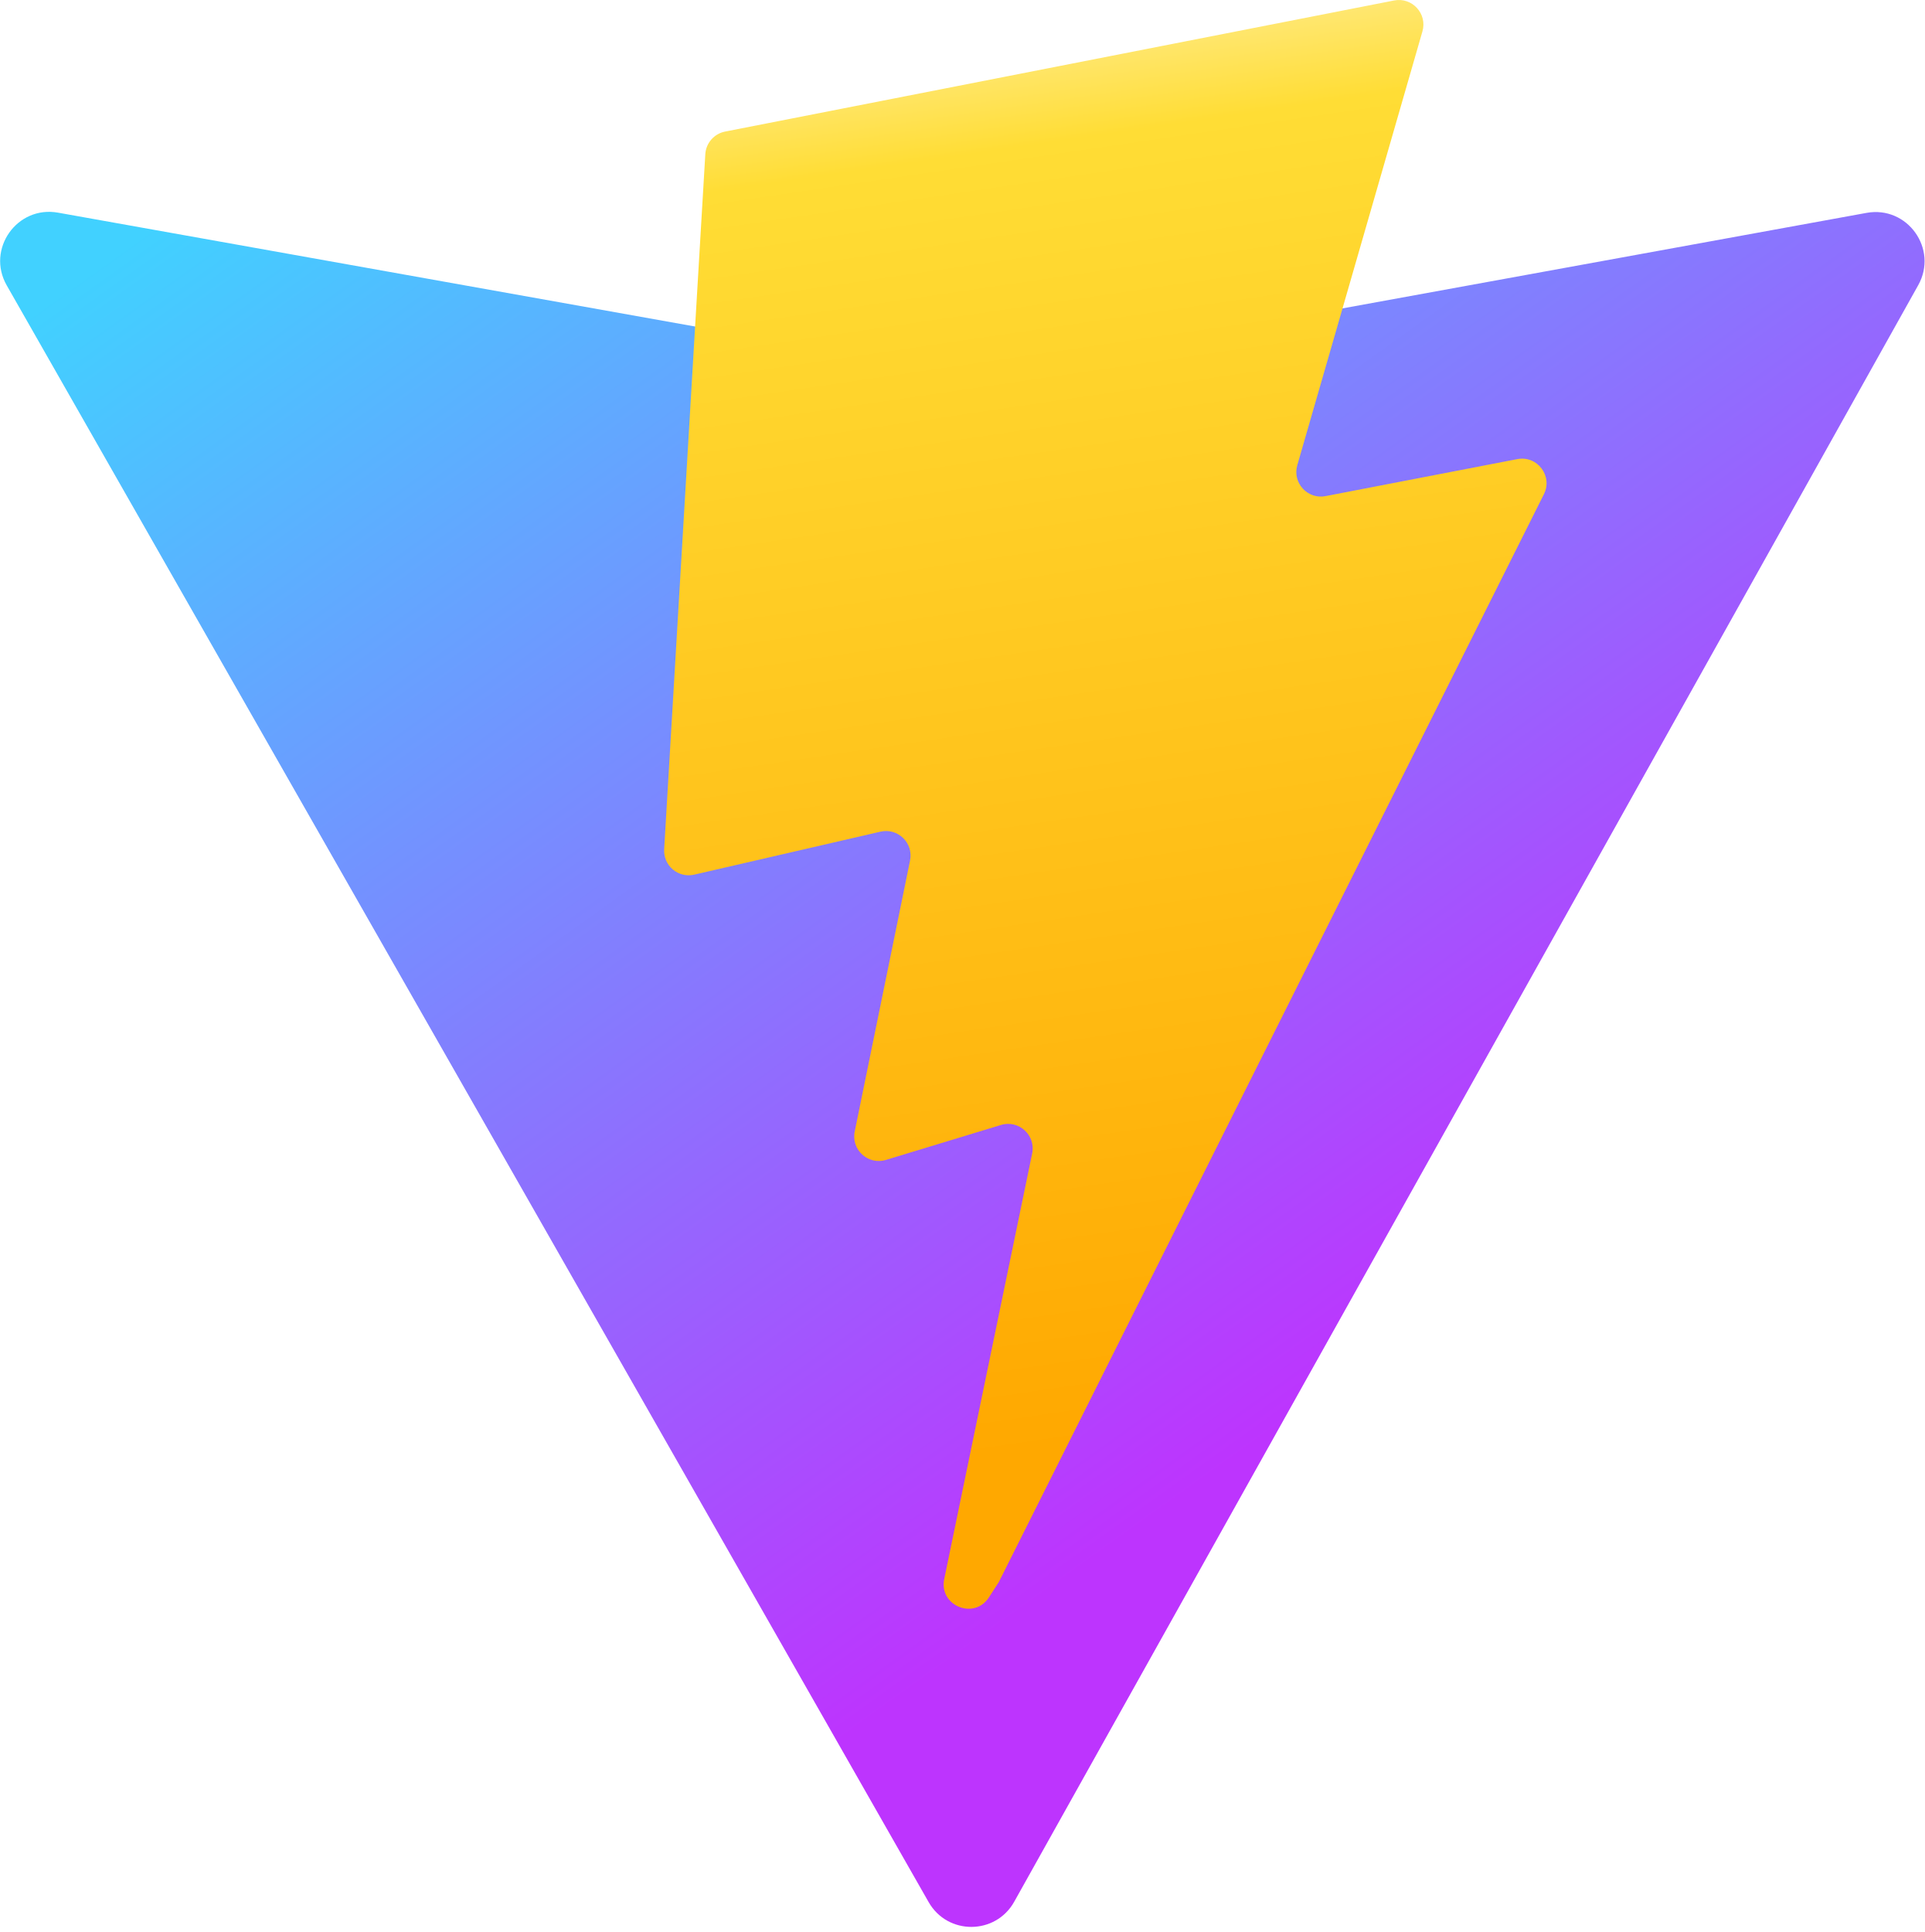
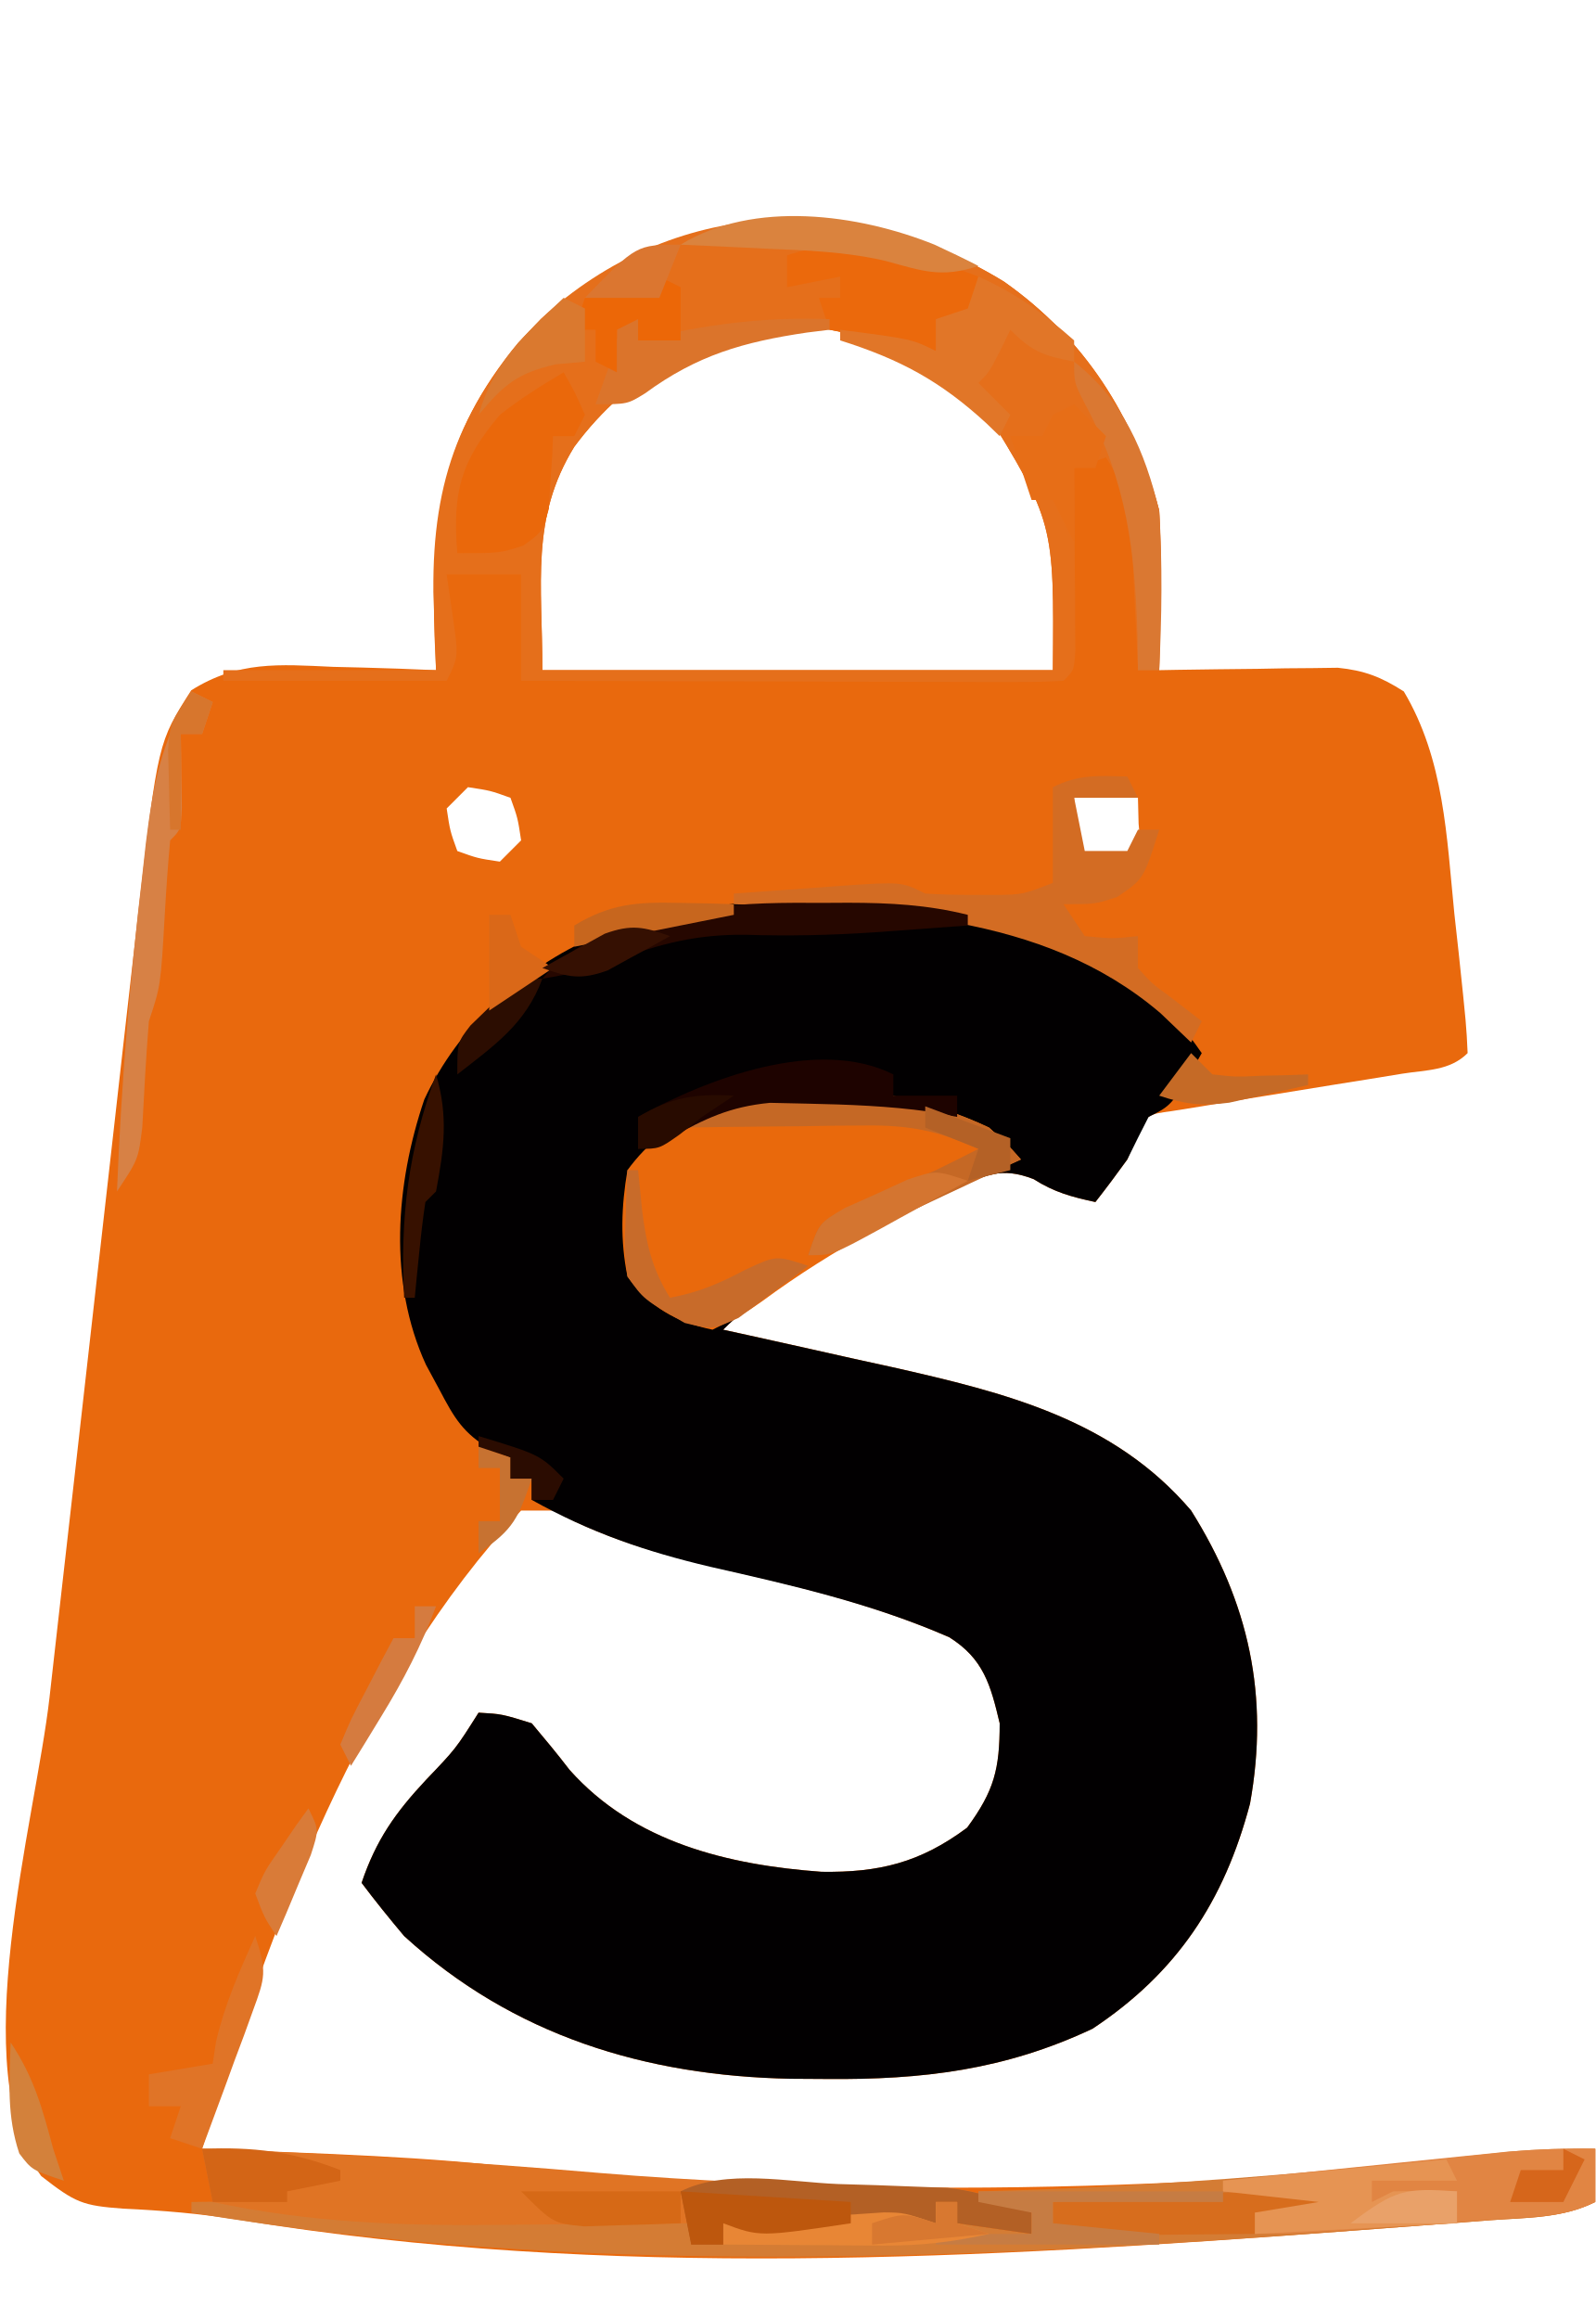
- <svg xmlns="http://www.w3.org/2000/svg" aria-hidden="true" role="img" class="iconify iconify--logos" width="31.88" height="32" preserveAspectRatio="xMidYMid meet" viewBox="0 0 256 257">
-   <defs>
-     <linearGradient id="IconifyId1813088fe1fbc01fb466" x1="-.828%" x2="57.636%" y1="7.652%" y2="78.411%">
-       <stop offset="0%" stop-color="#41D1FF" />
-       <stop offset="100%" stop-color="#BD34FE" />
-     </linearGradient>
-     <linearGradient id="IconifyId1813088fe1fbc01fb467" x1="43.376%" x2="50.316%" y1="2.242%" y2="89.03%">
-       <stop offset="0%" stop-color="#FFEA83" />
-       <stop offset="8.333%" stop-color="#FFDD35" />
-       <stop offset="100%" stop-color="#FFA800" />
-     </linearGradient>
-   </defs>
-   <path fill="url(#IconifyId1813088fe1fbc01fb466)" d="M255.153 37.938L134.897 252.976c-2.483 4.44-8.862 4.466-11.382.048L.875 37.958c-2.746-4.814 1.371-10.646 6.827-9.67l120.385 21.517a6.537 6.537 0 0 0 2.322-.004l117.867-21.483c5.438-.991 9.574 4.796 6.877 9.62Z" />
-   <path fill="url(#IconifyId1813088fe1fbc01fb467)" d="M185.432.063L96.44 17.501a3.268 3.268 0 0 0-2.634 3.014l-5.474 92.456a3.268 3.268 0 0 0 3.997 3.378l24.777-5.718c2.318-.535 4.413 1.507 3.936 3.838l-7.361 36.047c-.495 2.426 1.782 4.5 4.151 3.78l15.304-4.649c2.372-.72 4.652 1.36 4.15 3.788l-11.698 56.621c-.732 3.542 3.979 5.473 5.943 2.437l1.313-2.028l72.516-144.72c1.215-2.423-.88-5.186-3.54-4.672l-25.505 4.922c-2.396.462-4.435-1.77-3.759-4.114l16.646-57.705c.677-2.35-1.37-4.583-3.769-4.113Z" />
+ <svg xmlns="http://www.w3.org/2000/svg" version="1.1" width="150" height="218">
+   <path d="M0 0 C7.559 5.32 12.224 12.614 14.598 21.527 C14.732 24.195 14.79 26.744 14.723 29.402 C14.714 30.091 14.705 30.779 14.695 31.488 C14.672 33.168 14.636 34.848 14.598 36.527 C15.152 36.517 15.707 36.506 16.278 36.496 C18.801 36.454 21.324 36.428 23.848 36.402 C24.72 36.386 25.593 36.369 26.492 36.352 C27.337 36.345 28.181 36.339 29.051 36.332 C29.826 36.322 30.601 36.311 31.399 36.3 C33.918 36.56 35.467 37.168 37.598 38.527 C41.4 44.919 41.62 52.13 42.348 59.402 C42.486 60.65 42.624 61.898 42.766 63.184 C43.478 69.923 43.478 69.923 43.598 72.527 C41.922 74.203 39.719 74.096 37.426 74.465 C36.369 74.638 35.312 74.81 34.223 74.988 C33.109 75.166 31.995 75.344 30.848 75.527 C28.665 75.881 26.483 76.235 24.301 76.59 C22.841 76.824 22.841 76.824 21.353 77.062 C20.443 77.216 19.534 77.369 18.598 77.527 C17.678 77.674 16.759 77.821 15.812 77.973 C13.453 78.291 13.453 78.291 12.473 80.34 C12.184 81.062 11.895 81.784 11.598 82.527 C10.622 83.878 9.627 85.217 8.598 86.527 C6.38 86.052 4.718 85.604 2.793 84.375 C-0.338 83.166 -1.732 84.026 -4.777 85.34 C-11.941 88.528 -20.78 92.905 -26.402 98.527 C-25.667 98.688 -24.932 98.849 -24.174 99.015 C-20.79 99.76 -17.409 100.519 -14.027 101.277 C-12.871 101.53 -11.715 101.783 -10.523 102.043 C0.102 104.444 10.28 106.941 17.598 115.527 C23.038 124.189 24.963 132.961 23.137 143.082 C20.704 152.269 16.266 158.98 8.332 164.238 C0.096 168.121 -7.675 169.051 -16.715 168.965 C-17.817 168.958 -18.919 168.951 -20.055 168.944 C-33.674 168.675 -46.147 164.904 -56.402 155.527 C-57.776 153.894 -59.122 152.235 -60.402 150.527 C-59.04 146.496 -57.237 143.937 -54.34 140.84 C-51.539 137.913 -51.539 137.913 -49.402 134.527 C-47.215 134.652 -47.215 134.652 -44.402 135.527 C-43.193 136.965 -41.989 138.41 -40.848 139.902 C-34.765 146.742 -25.915 148.845 -17.152 149.488 C-11.751 149.565 -7.894 148.638 -3.465 145.34 C-0.912 141.859 -0.402 139.837 -0.402 135.527 C-1.25 131.953 -1.914 129.456 -5.15 127.437 C-11.477 124.681 -17.874 123.006 -24.59 121.465 C-30.934 120.002 -36.63 118.63 -42.402 115.527 C-43.392 115.527 -44.382 115.527 -45.402 115.527 C-60.559 131.734 -68.976 154.726 -75.402 175.527 C-73.455 175.601 -73.455 175.601 -71.469 175.676 C-69.634 175.75 -67.799 175.826 -65.965 175.902 C-64.458 175.965 -64.458 175.965 -62.921 176.029 C-57.965 176.254 -53.034 176.53 -48.098 177.039 C-15.263 180.393 18.366 179.686 51.119 175.803 C53.598 175.527 53.598 175.527 55.598 175.527 C55.598 177.177 55.598 178.827 55.598 180.527 C52.483 182.085 49.108 181.991 45.68 182.246 C44.879 182.309 44.079 182.371 43.254 182.436 C40.64 182.638 38.025 182.833 35.41 183.027 C34.519 183.094 33.628 183.161 32.71 183.23 C-2.065 185.834 -37.349 187.879 -71.906 182.207 C-75.554 181.621 -79.146 181.321 -82.84 181.152 C-86.661 180.87 -87.31 180.599 -90.527 178.09 C-97.81 168.136 -91.082 144.815 -89.75 133.129 C-89.487 130.799 -89.224 128.469 -88.962 126.14 C-88.414 121.287 -87.863 116.434 -87.31 111.582 C-86.604 105.382 -85.905 99.182 -85.209 92.982 C-84.669 88.182 -84.125 83.383 -83.579 78.584 C-83.32 76.299 -83.062 74.013 -82.806 71.726 C-82.446 68.53 -82.081 65.335 -81.715 62.139 C-81.56 60.744 -81.56 60.744 -81.402 59.321 C-79.548 43.323 -79.548 43.323 -76.422 38.422 C-72 35.647 -68.194 35.98 -63.09 36.215 C-62.158 36.237 -61.227 36.26 -60.268 36.283 C-57.978 36.342 -55.691 36.424 -53.402 36.527 C-53.449 35.488 -53.495 34.449 -53.543 33.379 C-53.892 22.354 -52.951 14.479 -45.652 5.715 C-33.209 -7.352 -15.379 -9.428 0 0 Z M-40.402 15.527 C-44.541 22.239 -43.402 28.432 -43.402 36.527 C-27.562 36.527 -11.722 36.527 4.598 36.527 C4.72 22.623 4.72 22.623 -2.012 11.684 C-7.082 6.939 -12.442 4.862 -19.277 4.09 C-27.921 4.497 -35.296 8.634 -40.402 15.527 Z M-50.402 47.527 C-51.062 48.187 -51.722 48.847 -52.402 49.527 C-52.084 51.636 -52.084 51.636 -51.402 53.527 C-49.511 54.209 -49.511 54.209 -47.402 54.527 C-46.742 53.867 -46.082 53.207 -45.402 52.527 C-45.721 50.419 -45.721 50.419 -46.402 48.527 C-48.294 47.846 -48.294 47.846 -50.402 47.527 Z M6.598 48.527 C6.598 50.177 6.598 51.827 6.598 53.527 C8.254 53.91 9.922 54.241 11.598 54.527 C12.894 53.461 12.894 53.461 12.66 50.965 C12.64 50.16 12.619 49.356 12.598 48.527 C9.549 47.516 9.549 47.516 6.598 48.527 Z " fill="#E9690D" transform="translate(94.40234,26.47266)" />
+   <path d="M0 0 C1.879 1.693 3.289 3.493 4.734 5.562 C1.984 10.438 1.984 10.438 -0.266 11.562 C-0.95 12.887 -1.614 14.222 -2.266 15.562 C-3.241 16.914 -4.236 18.252 -5.266 19.562 C-7.483 19.087 -9.145 18.64 -11.07 17.41 C-14.201 16.201 -15.595 17.061 -18.641 18.375 C-25.804 21.564 -34.643 25.94 -40.266 31.562 C-39.163 31.804 -39.163 31.804 -38.038 32.05 C-34.653 32.795 -31.272 33.554 -27.891 34.312 C-26.156 34.691 -26.156 34.691 -24.387 35.078 C-13.761 37.479 -3.584 39.976 3.734 48.562 C9.175 57.224 11.1 65.996 9.273 76.117 C6.841 85.304 2.403 92.015 -5.531 97.273 C-13.767 101.156 -21.538 102.086 -30.578 102 C-31.68 101.993 -32.782 101.986 -33.918 101.979 C-47.537 101.711 -60.01 97.939 -70.266 88.562 C-71.639 86.929 -72.985 85.27 -74.266 83.562 C-72.903 79.532 -71.1 76.972 -68.203 73.875 C-65.403 70.948 -65.403 70.948 -63.266 67.562 C-61.078 67.688 -61.078 67.688 -58.266 68.562 C-57.056 70.001 -55.852 71.445 -54.711 72.938 C-48.628 79.777 -39.779 81.881 -31.016 82.523 C-25.614 82.6 -21.757 81.673 -17.328 78.375 C-14.776 74.894 -14.266 72.872 -14.266 68.562 C-15.114 64.985 -15.779 62.49 -19.018 60.469 C-26.292 57.3 -33.754 55.597 -41.471 53.852 C-47.595 52.407 -52.762 50.628 -58.266 47.562 C-58.266 46.903 -58.266 46.242 -58.266 45.562 C-58.926 45.562 -59.586 45.562 -60.266 45.562 C-60.266 44.903 -60.266 44.242 -60.266 43.562 C-60.87 43.323 -61.475 43.083 -62.098 42.836 C-64.74 41.284 -65.535 39.881 -66.953 37.188 C-67.369 36.417 -67.786 35.646 -68.215 34.852 C-71.781 27.083 -71.067 17.863 -68.367 9.914 C-65.119 2.979 -59.225 -2.36 -52.266 -5.438 C-35.545 -11.221 -14.708 -10.489 0 0 Z " fill="#020001" transform="translate(108.2656,93.4375)" />
+   <path d="M0 0 C7.559 5.32 12.224 12.614 14.598 21.527 C14.732 24.195 14.79 26.744 14.723 29.402 C14.714 30.091 14.705 30.779 14.695 31.488 C14.672 33.168 14.636 34.848 14.598 36.527 C13.938 36.527 13.278 36.527 12.598 36.527 C12.549 35.419 12.5 34.31 12.449 33.168 C12.374 31.704 12.299 30.241 12.223 28.777 C12.192 28.048 12.161 27.318 12.129 26.566 C11.923 22.788 11.683 19.748 9.598 16.527 C8.113 17.022 8.113 17.022 6.598 17.527 C6.603 18.098 6.608 18.668 6.614 19.256 C6.634 21.825 6.647 24.395 6.66 26.965 C6.669 27.863 6.677 28.761 6.686 29.686 C6.689 30.54 6.692 31.394 6.695 32.273 C6.701 33.064 6.706 33.855 6.711 34.67 C6.598 36.527 6.598 36.527 5.598 37.527 C4.002 37.621 2.401 37.645 0.802 37.641 C-0.218 37.641 -1.239 37.641 -2.291 37.641 C-3.402 37.635 -4.512 37.63 -5.656 37.625 C-6.787 37.624 -7.917 37.622 -9.082 37.621 C-12.71 37.615 -16.337 37.603 -19.965 37.59 C-22.417 37.585 -24.87 37.58 -27.322 37.576 C-33.349 37.565 -39.376 37.548 -45.402 37.527 C-45.402 34.227 -45.402 30.927 -45.402 27.527 C-47.712 27.527 -50.022 27.527 -52.402 27.527 C-52.217 28.806 -52.031 30.085 -51.84 31.402 C-51.277 35.277 -51.277 35.277 -52.402 37.527 C-59.332 37.527 -66.262 37.527 -73.402 37.527 C-73.402 37.197 -73.402 36.867 -73.402 36.527 C-66.802 36.527 -60.202 36.527 -53.402 36.527 C-53.485 34.094 -53.567 31.66 -53.652 29.152 C-53.752 18.459 -51.01 11.341 -43.547 3.504 C-31.172 -7.902 -14.137 -8.666 0 0 Z M-40.402 15.527 C-44.541 22.239 -43.402 28.432 -43.402 36.527 C-27.562 36.527 -11.722 36.527 4.598 36.527 C4.72 22.623 4.72 22.623 -2.012 11.684 C-7.082 6.939 -12.442 4.862 -19.277 4.09 C-27.921 4.497 -35.296 8.634 -40.402 15.527 Z " fill="#E56F1B" transform="translate(94.40234,26.47266)" />
+   <path d="M0 0 C1.77 1.605 1.77 1.605 3 3 C2.08 3.401 1.159 3.802 0.211 4.215 C-7.473 7.643 -14.553 11.32 -21.342 16.33 C-22.977 17.473 -22.977 17.473 -26 19 C-29.46 18.277 -31.914 16.875 -34 14 C-34.69 10.608 -34.582 7.406 -34 4 C-26.562 -6.201 -10.45 -4.989 0 0 Z " fill="#E9690C" transform="translate(93,106)" />
+   <path d="M0 0 C0 1.65 0 3.3 0 5 C-3.115 6.557 -6.49 6.464 -9.918 6.719 C-10.718 6.781 -11.519 6.844 -12.343 6.908 C-14.958 7.111 -17.573 7.306 -20.188 7.5 C-21.078 7.567 -21.969 7.634 -22.887 7.703 C-59.324 10.431 -95.831 12.06 -132 6 C-132 5.67 -132 5.34 -132 5 C-130.417 4.973 -128.833 4.954 -127.25 4.938 C-125.927 4.92 -125.927 4.92 -124.578 4.902 C-122 5 -122 5 -120.235 5.502 C-117.332 6.149 -114.633 6.093 -111.66 6.062 C-110.432 6.055 -109.204 6.047 -107.939 6.039 C-105.359 6.013 -102.778 5.987 -100.197 5.961 C-98.354 5.949 -98.354 5.949 -96.473 5.938 C-95.351 5.926 -94.23 5.914 -93.074 5.902 C-90.253 5.992 -87.74 6.351 -85 7 C-85 7.66 -85 8.32 -85 9 C-84.01 9 -83.02 9 -82 9 C-82 8.34 -82 7.68 -82 7 C-79.229 6.805 -76.459 6.619 -73.688 6.438 C-72.902 6.381 -72.116 6.325 -71.307 6.268 C-70.171 6.195 -70.171 6.195 -69.012 6.121 C-67.967 6.05 -67.967 6.05 -66.901 5.978 C-65 6 -65 6 -62 7 C-62 6.34 -62 5.68 -62 5 C-61.34 5 -60.68 5 -60 5 C-60 5.66 -60 6.32 -60 7 C-57.69 7.33 -55.38 7.66 -53 8 C-53 7.34 -53 6.68 -53 6 C-54.65 5.67 -56.3 5.34 -58 5 C-58 4.67 -58 4.34 -58 4 C-56.688 3.963 -55.375 3.925 -54.023 3.887 C-40.931 3.447 -27.962 2.411 -14.943 1.016 C-13.111 0.821 -13.111 0.821 -11.242 0.621 C-9.616 0.442 -9.616 0.442 -7.957 0.26 C-5.284 0.025 -2.681 -0.049 0 0 Z " fill="#D47C34" transform="translate(150,202)" />
+   <path d="M0 0 C12.483 0.471 24.907 1.19 37.352 2.269 C46.422 3.025 55.488 3.379 64.587 3.57 C66.129 3.613 66.129 3.613 67.703 3.656 C68.607 3.675 69.511 3.694 70.442 3.713 C73.246 4.028 75.438 4.844 78 6 C78 6.66 78 7.32 78 8 C75.69 7.67 73.38 7.34 71 7 C71 6.34 71 5.68 71 5 C70.34 5 69.68 5 69 5 C69 5.66 69 6.32 69 7 C66.417 7.195 63.834 7.381 61.25 7.562 C60.52 7.619 59.791 7.675 59.039 7.732 C55.45 7.977 52.45 7.997 49 7 C49 7.66 49 8.32 49 9 C48.01 9 47.02 9 46 9 C46 8.34 46 7.68 46 7 C44.595 7.016 44.595 7.016 43.161 7.032 C39.627 7.066 36.094 7.091 32.56 7.11 C31.041 7.12 29.523 7.133 28.004 7.151 C18.784 7.254 10.069 6.946 1 5 C0.67 3.35 0.34 1.7 0 0 Z " fill="#E07424" transform="translate(19,202)" />
+   <path d="M0 0 C0 1.65 0 3.3 0 5 C-2.682 6.341 -5.002 6.322 -7.996 6.535 C-9.793 6.666 -9.793 6.666 -11.627 6.799 C-12.884 6.886 -14.142 6.973 -15.438 7.062 C-17.318 7.199 -17.318 7.199 -19.236 7.338 C-28.501 8 -28.501 8 -32 8 C-32 7.34 -32 6.68 -32 6 C-30.02 5.67 -28.04 5.34 -26 5 C-28.97 4.67 -31.94 4.34 -35 4 C-35 3.67 -35 3.34 -35 3 C-30.819 2.57 -26.639 2.142 -22.457 1.718 C-21.036 1.574 -19.615 1.428 -18.195 1.282 C-16.147 1.071 -14.099 0.863 -12.051 0.656 C-10.205 0.468 -10.205 0.468 -8.322 0.275 C-5.524 0.043 -2.804 -0.056 0 0 Z " fill="#E18543" transform="translate(150,202)" />
+   <path d="M0 0 C0.495 0.99 0.495 0.99 1 2 C-0.98 2 -2.96 2 -5 2 C-4.505 4.475 -4.505 4.475 -4 7 C-2.68 7 -1.36 7 0 7 C0.33 6.34 0.66 5.68 1 5 C1.66 5 2.32 5 3 5 C1.536 9.637 1.536 9.637 -0.938 11.312 C-3 12 -3 12 -6 12 C-5.01 13.485 -5.01 13.485 -4 15 C-1.416 15.25 -1.416 15.25 1 15 C1 15.99 1 16.98 1 18 C2.305 19.45 2.305 19.45 4 20.688 C4.99 21.451 5.98 22.214 7 23 C6.67 23.66 6.34 24.32 6 25 C5.051 24.093 4.103 23.185 3.125 22.25 C-8.027 12.717 -23.101 12.606 -37 12 C-37 11.67 -37 11.34 -37 11 C-34.375 10.806 -31.751 10.619 -29.125 10.438 C-28.005 10.353 -28.005 10.353 -26.863 10.268 C-21.227 9.887 -21.227 9.887 -19 11 C-17.523 11.095 -16.042 11.13 -14.562 11.125 C-13.78 11.128 -12.998 11.13 -12.191 11.133 C-9.821 11.084 -9.821 11.084 -7 10 C-7 7.03 -7 4.06 -7 1 C-4.537 -0.231 -2.72 -0.072 0 0 Z " fill="#D36C23" transform="translate(106,73)" />
+   <path d="M0 0 C1.062 1.875 1.062 1.875 2 4 C1.67 4.66 1.34 5.32 1 6 C0.34 6 -0.32 6 -1 6 C-1.026 6.626 -1.052 7.253 -1.078 7.898 C-1.135 8.716 -1.192 9.533 -1.25 10.375 C-1.32 11.593 -1.32 11.593 -1.391 12.836 C-2 15 -2 15 -3.797 16.289 C-6 17 -6 17 -10 17 C-10.458 11.28 -9.717 8.401 -6 4 C-4.063 2.474 -2.132 1.26 0 0 Z " fill="#EA680B" transform="translate(53,35)" />
+   <path d="M0 0 C-0.33 1.32 -0.66 2.64 -1 4 C-1.99 4 -2.98 4 -4 4 C-4 4.99 -4 5.98 -4 7 C-7.3 6.34 -10.6 5.68 -14 5 C-14.33 4.01 -14.66 3.02 -15 2 C-14.34 2 -13.68 2 -13 2 C-13 1.34 -13 0.68 -13 0 C-14.65 0.33 -16.3 0.66 -18 1 C-18 0.01 -18 -0.98 -18 -2 C-12.063 -3.979 -5.709 -2.196 0 0 Z " fill="#EB690C" transform="translate(92,26)" />
+   <path d="M0 0 C1.189 0.035 2.378 0.071 3.604 0.107 C4.751 0.151 5.899 0.194 7.082 0.238 C8.132 0.276 9.183 0.314 10.265 0.353 C13.228 0.692 15.488 1.449 18.188 2.688 C18.188 3.348 18.188 4.008 18.188 4.688 C15.877 4.357 13.568 4.027 11.188 3.688 C11.188 3.027 11.188 2.368 11.188 1.688 C10.527 1.688 9.867 1.688 9.188 1.688 C9.188 2.348 9.188 3.007 9.188 3.688 C6.605 3.883 4.021 4.069 1.438 4.25 C0.708 4.306 -0.022 4.362 -0.773 4.42 C-4.362 4.665 -7.363 4.684 -10.812 3.688 C-10.812 4.348 -10.812 5.008 -10.812 5.688 C-11.803 5.688 -12.793 5.688 -13.812 5.688 C-14.143 4.037 -14.473 2.388 -14.812 0.688 C-10.531 -1.453 -4.685 -0.184 0 0 Z " fill="#B36025" transform="translate(78.8125,205.3125)" />
+   <path d="M0 0 C1.77 1.605 1.77 1.605 3 3 C0.605 4.127 -1.791 5.251 -4.188 6.375 C-4.861 6.692 -5.535 7.009 -6.229 7.336 C-9.782 9 -13.335 10.591 -17 12 C-16 9 -16 9 -13.637 7.684 C-12.663 7.272 -11.69 6.861 -10.688 6.438 C-9.239 5.817 -9.239 5.817 -7.762 5.184 C-6.85 4.793 -5.939 4.402 -5 4 C-3.661 3.345 -2.325 2.683 -1 2 C-4.669 0.318 -7.494 -0.24 -11.52 -0.195 C-12.541 -0.189 -13.563 -0.182 -14.615 -0.176 C-15.67 -0.159 -16.725 -0.142 -17.812 -0.125 C-18.887 -0.116 -19.961 -0.107 -21.068 -0.098 C-23.712 -0.074 -26.356 -0.041 -29 0 C-22.534 -6.466 -7.583 -3.62 0 0 Z " fill="#C56825" transform="translate(93,106)" />
+   <path d="M0 0 C3.438 1.528 6.19 3.502 9 6 C9 6.66 9 7.32 9 8 C6.133 7.427 5.139 7.139 3 5 C2.691 5.639 2.381 6.279 2.062 6.938 C1 9 1 9 0 10 C0.99 10.99 1.98 11.98 3 13 C2.67 13.66 2.34 14.32 2 15 C1.587 14.602 1.175 14.203 0.75 13.793 C-3.603 9.8 -7.37 7.778 -13 6 C-13 5.67 -13 5.34 -13 5 C-6.25 5.875 -6.25 5.875 -4 7 C-4 6.01 -4 5.02 -4 4 C-3.01 3.67 -2.02 3.34 -1 3 C-0.67 2.01 -0.34 1.02 0 0 Z " fill="#E17628" transform="translate(92,26)" />
+   <path d="M0 0 C0.66 0.33 1.32 0.66 2 1 C1.67 1.99 1.34 2.98 1 4 C0.34 4 -0.32 4 -1 4 C-0.988 4.638 -0.977 5.276 -0.965 5.934 C-0.956 6.76 -0.947 7.586 -0.938 8.438 C-0.926 9.261 -0.914 10.085 -0.902 10.934 C-1 13 -1 13 -2 14 C-2.211 16.288 -2.369 18.581 -2.5 20.875 C-2.891 27.672 -2.891 27.672 -4 31 C-4.27 34.321 -4.445 37.642 -4.621 40.969 C-5 44 -5 44 -7 47 C-6.608 37.057 -5.793 27.195 -4.625 17.312 C-4.511 16.286 -4.397 15.259 -4.28 14.201 C-3.619 8.849 -2.821 4.626 0 0 Z " fill="#D78145" transform="translate(18,65)" />
+   <path d="M0 0 C-0.33 0.66 -0.66 1.32 -1 2 C-3.64 2 -6.28 2 -9 2 C-9 2.66 -9 3.32 -9 4 C-11.229 4.027 -13.458 4.046 -15.688 4.062 C-16.929 4.074 -18.17 4.086 -19.449 4.098 C-22.462 4.015 -25.083 3.708 -28 3 C-28 2.34 -28 1.68 -28 1 C-18.652 0.336 -9.379 -0.16 0 0 Z " fill="#D76D1D" transform="translate(127,206)" />
+   <path d="M0 0 C0.33 0.66 0.66 1.32 1 2 C-1.64 2 -4.28 2 -7 2 C-7 2.66 -7 3.32 -7 4 C-6.34 3.67 -5.68 3.34 -5 3 C-3 2.96 -1 2.957 1 3 C1 3.99 1 4.98 1 6 C-8.405 6.495 -8.405 6.495 -18 7 C-18 6.34 -18 5.68 -18 5 C-16.02 4.67 -14.04 4.34 -12 4 C-14.97 3.67 -17.94 3.34 -21 3 C-21 2.67 -21 2.34 -21 2 C-14.07 1.34 -7.14 0.68 0 0 Z " fill="#E69453" transform="translate(136,203)" />
+   <path d="M0 0 C0.746 -0.004 1.493 -0.008 2.262 -0.012 C6.141 -0.005 9.711 0.178 13.5 1.125 C13.5 1.455 13.5 1.785 13.5 2.125 C11.23 2.297 8.959 2.462 6.688 2.625 C6.005 2.674 5.322 2.723 4.619 2.774 C0.599 3.044 -3.344 3.126 -7.375 3 C-11.857 2.94 -15.379 3.803 -19.551 5.391 C-21.83 6.249 -24.098 6.738 -26.5 7.125 C-24.135 4.358 -22.108 3.463 -18.625 2.5 C-17.782 2.26 -16.939 2.02 -16.07 1.773 C-15.222 1.559 -14.374 1.345 -13.5 1.125 C-12.745 0.934 -11.989 0.743 -11.211 0.547 C-7.463 -0.036 -3.786 -0.02 0 0 Z " fill="#260700" transform="translate(77.5,84.875)" />
+   <path d="M0 0 C0 0.66 0 1.32 0 2 C1.98 2 3.96 2 6 2 C6 2.66 6 3.32 6 4 C5.134 3.835 4.268 3.67 3.375 3.5 C-0.433 2.97 -4.22 2.831 -8.062 2.75 C-9.812 2.711 -9.812 2.711 -11.598 2.672 C-15.378 3.036 -17.713 4.153 -21 6 C-21.99 6.33 -22.98 6.66 -24 7 C-24 6.01 -24 5.02 -24 4 C-17.532 0.406 -7.11 -3.555 0 0 Z " fill="#1E0300" transform="translate(84,101)" />
+   <path d="M0 0 C4.622 3.631 6.641 8.416 8 14 C8.315 19.031 8.242 23.963 8 29 C7.34 29 6.68 29 6 29 C5.986 27.973 5.972 26.945 5.957 25.887 C5.72 17.746 4.97 11.374 1.059 4.039 C0 2 0 2 0 0 Z " fill="#DA7832" transform="translate(101,34)" />
+   <path d="M0 0 C7.59 0 15.18 0 23 0 C23 0.33 23 0.66 23 1 C17.72 1 12.44 1 7 1 C7 1.66 7 2.32 7 3 C10.3 3.33 13.6 3.66 17 4 C17 4.33 17 4.66 17 5 C10.07 5 3.14 5 -4 5 C-4 4.67 -4 4.34 -4 4 C-1.03 4 1.94 4 5 4 C5 3.34 5 2.68 5 2 C3.35 1.67 1.7 1.34 0 1 C0 0.67 0 0.34 0 0 Z " fill="#C67C43" transform="translate(92,206)" />
+   <path d="M0 0 C0.99 0.99 1.98 1.98 3 3 C2.67 3.99 2.34 4.98 2 6 C1.34 6 0.68 6 0 6 C0 8.31 0 10.62 0 13 C-0.66 11.68 -1.32 10.36 -2 9 C-2.66 9 -3.32 9 -4 9 C-4.66 7.02 -5.32 5.04 -6 3 C-5.01 3 -4.02 3 -3 3 C-2.67 2.34 -2.34 1.68 -2 1 C-1.34 0.67 -0.68 0.34 0 0 Z " fill="#E76E17" transform="translate(101,38)" />
+   <path d="M0 0 C0.99 0.33 1.98 0.66 3 1 C2.67 1.66 2.34 2.32 2 3 C2.629 2.856 3.258 2.711 3.906 2.562 C9.406 1.37 14.377 0.792 20 1 C20 1.33 20 1.66 20 2 C19.299 2.086 18.598 2.173 17.875 2.262 C11.889 3.148 7.559 4.383 2.656 7.977 C1 9 1 9 -2 9 C-1.505 7.608 -1.505 7.608 -1 6.188 C0.15 3.08 0.15 3.08 0 0 Z " fill="#DB742B" transform="translate(58,29)" />
+   <path d="M0 0 C1.11 3.329 0.941 3.874 -0.215 7.012 C-0.489 7.769 -0.763 8.526 -1.045 9.307 C-1.339 10.092 -1.634 10.878 -1.938 11.688 C-2.228 12.485 -2.519 13.282 -2.818 14.104 C-3.537 16.072 -4.268 18.036 -5 20 C-5.99 19.67 -6.98 19.34 -8 19 C-7.67 18.01 -7.34 17.02 -7 16 C-7.99 16 -8.98 16 -10 16 C-10 15.01 -10 14.02 -10 13 C-8.02 12.67 -6.04 12.34 -4 12 C-3.897 11.319 -3.794 10.639 -3.688 9.938 C-2.853 6.371 -1.505 3.338 0 0 Z " fill="#E07427" transform="translate(24,182)" />
+   <path d="M0 0 C1.387 0.642 2.767 1.299 4.125 2 C0.621 3.168 -1.161 2.466 -4.633 1.521 C-8.349 0.658 -12.074 0.533 -15.875 0.375 C-16.65 0.336 -17.424 0.298 -18.223 0.258 C-20.106 0.165 -21.991 0.081 -23.875 0 C-17.009 -4.228 -7.155 -2.882 0 0 Z " fill="#DA833E" transform="translate(87.875,23)" />
+   <path d="M0 0 C0.66 0 1.32 0 2 0 C2 0.66 2 1.32 2 2 C2.99 2.33 3.98 2.66 5 3 C1.649 3.754 -1.431 4.12 -4.863 4.098 C-6.193 4.093 -6.193 4.093 -7.549 4.088 C-8.461 4.08 -9.373 4.071 -10.312 4.062 C-11.244 4.058 -12.175 4.053 -13.135 4.049 C-15.423 4.037 -17.712 4.021 -20 4 C-20 3.34 -20 2.68 -20 2 C-17.229 1.805 -14.459 1.619 -11.688 1.438 C-10.902 1.381 -10.116 1.325 -9.307 1.268 C-8.171 1.195 -8.171 1.195 -7.012 1.121 C-6.315 1.074 -5.619 1.027 -4.901 0.978 C-3 1 -3 1 0 2 C0 1.34 0 0.68 0 0 Z " fill="#E88635" transform="translate(88,207)" />
+   <path d="M0 0 C0.33 0 0.66 0 1 0 C1.124 1.238 1.248 2.475 1.375 3.75 C1.757 6.876 2.305 9.289 4 12 C6.709 11.479 8.587 10.688 11.062 9.375 C14 8 14 8 17 9 C15.621 10.064 14.221 11.1 12.812 12.125 C12.035 12.705 11.258 13.285 10.457 13.883 C8 15 8 15 5.387 14.367 C1.518 12.151 1.518 12.151 0 10 C-0.293 7.52 -0.293 7.52 -0.188 4.812 C-0.16 3.911 -0.133 3.01 -0.105 2.082 C-0.071 1.395 -0.036 0.708 0 0 Z " fill="#C86B2A" transform="translate(59,110)" />
+   <path d="M0 0 C5.28 0.33 10.56 0.66 16 1 C16 1.66 16 2.32 16 3 C7.429 4.286 7.429 4.286 4 3 C4 3.66 4 4.32 4 5 C3.01 5 2.02 5 1 5 C0.67 3.35 0.34 1.7 0 0 Z " fill="#BD570D" transform="translate(64,206)" />
+   <path d="M0 0 C0.66 0.33 1.32 0.66 2 1 C2 2.65 2 4.3 2 6 C0.68 6 -0.64 6 -2 6 C-2 5.34 -2 4.68 -2 4 C-2.99 4.495 -2.99 4.495 -4 5 C-4 6.32 -4 7.64 -4 9 C-4.66 8.67 -5.32 8.34 -6 8 C-6 7.01 -6 6.02 -6 5 C-6.66 5 -7.32 5 -8 5 C-7.67 4.01 -7.34 3.02 -7 2 C-4.056 0.822 -3.1 0.967 0 2 C0 1.34 0 0.68 0 0 Z " fill="#EC6707" transform="translate(62,26)" />
+   <path d="M0 0 C4.824 -0.193 8.496 0.243 13 2 C13 2.33 13 2.66 13 3 C11.35 3.33 9.7 3.66 8 4 C8 4.33 8 4.66 8 5 C5.69 5 3.38 5 1 5 C0.67 3.35 0.34 1.7 0 0 Z " fill="#D36516" transform="translate(19,202)" />
+   <path d="M0 0 C4.95 0 9.9 0 15 0 C15 0.99 15 1.98 15 3 C13.063 3.081 11.125 3.139 9.188 3.188 C8.109 3.222 7.03 3.257 5.918 3.293 C3 3 3 3 0 0 Z " fill="#D66916" transform="translate(49,206)" />
+   <path d="M0 0 C1.162 3.928 0.76 6.973 0 11 C-0.33 11.33 -0.66 11.66 -1 12 C-1.232 13.515 -1.412 15.038 -1.562 16.562 C-1.646 17.389 -1.73 18.215 -1.816 19.066 C-1.877 19.704 -1.938 20.343 -2 21 C-2.33 21 -2.66 21 -3 21 C-3.39 13.402 -2.608 7.155 0 0 Z " fill="#371100" transform="translate(41,101)" />
+   <path d="M0 0 C0.66 0.33 1.32 0.66 2 1 C2 2.667 2 4.333 2 6 C1.093 6.082 0.185 6.165 -0.75 6.25 C-4.401 7.092 -5.634 8.179 -8 11 C-6.527 5.991 -3.725 3.482 0 0 Z " fill="#DA792F" transform="translate(53,28)" />
+   <path d="M0 0 C0.66 0 1.32 0 2 0 C0.627 3.699 -1.064 6.951 -3.125 10.312 C-3.664 11.196 -4.203 12.079 -4.758 12.988 C-5.373 13.984 -5.373 13.984 -6 15 C-6.33 14.34 -6.66 13.68 -7 13 C-6.004 10.617 -6.004 10.617 -4.562 7.875 C-3.853 6.51 -3.853 6.51 -3.129 5.117 C-2.756 4.419 -2.384 3.72 -2 3 C-1.34 3 -0.68 3 0 3 C0 2.01 0 1.02 0 0 Z " fill="#D57B3F" transform="translate(39,151)" />
+   <path d="M0 0 C-2.122 1.172 -4.248 2.338 -6.375 3.5 C-6.978 3.834 -7.582 4.168 -8.203 4.512 C-12.773 7 -12.773 7 -15 7 C-14 4 -14 4 -11.602 2.578 C-10.619 2.14 -9.637 1.702 -8.625 1.25 C-7.648 0.801 -6.671 0.353 -5.664 -0.109 C-3 -1 -3 -1 0 0 Z " fill="#D47530" transform="translate(91,111)" />
+   <path d="M0 0 C0.66 0.66 1.32 1.32 2 2 C4.211 2.243 4.211 2.243 6.625 2.125 C7.442 2.107 8.26 2.089 9.102 2.07 C9.728 2.047 10.355 2.024 11 2 C11 2.33 11 2.66 11 3 C9.419 3.365 7.835 3.717 6.25 4.062 C5.368 4.26 4.487 4.457 3.578 4.66 C1.013 4.998 -0.571 4.812 -3 4 C-2.01 2.68 -1.02 1.36 0 0 Z " fill="#C56A26" transform="translate(112,99)" />
+   <path d="M0 0 C0.985 0.018 1.97 0.036 2.984 0.055 C4.106 0.089 4.106 0.089 5.25 0.125 C5.25 0.455 5.25 0.785 5.25 1.125 C-2.175 2.61 -2.175 2.61 -9.75 4.125 C-9.75 3.465 -9.75 2.805 -9.75 2.125 C-6.401 0.099 -3.88 -0.092 0 0 Z " fill="#C7661E" transform="translate(63.75,84.875)" />
+   <path d="M0 0 C0 0.99 0 1.98 0 3 C-3.3 3 -6.6 3 -10 3 C-5.785 -0.161 -4.939 -0.337 0 0 Z " fill="#E9A169" transform="translate(137,206)" />
+   <path d="M0 0 C2.202 3.303 2.978 6.184 4 10 C4.33 10.99 4.66 11.98 5 13 C2 12 2 12 0.812 10.438 C-0.37 6.889 -0.124 3.733 0 0 Z " fill="#D3813B" transform="translate(1,192)" />
+   <path d="M0 0 C-1.583 4.274 -4.506 6.265 -8 9 C-8 6 -8 6 -6.758 4.395 C-5.95 3.611 -5.95 3.611 -5.125 2.812 C-4.591 2.283 -4.058 1.753 -3.508 1.207 C-2 0 -2 0 0 0 Z " fill="#2C0D01" transform="translate(51,92)" />
+   <path d="M0 0 C0.66 0 1.32 0 2 0 C2.33 0.99 2.66 1.98 3 3 C3.99 3.66 4.98 4.32 6 5 C4.02 6.32 2.04 7.64 0 9 C0 6.03 0 3.06 0 0 Z " fill="#DA6818" transform="translate(46,86)" />
+   <path d="M0 0 C-0.66 1.65 -1.32 3.3 -2 5 C-4.31 5 -6.62 5 -9 5 C-4.161 0 -4.161 0 0 0 Z " fill="#DB7630" transform="translate(64,23)" />
+   <path d="M0 0 C0.66 0 1.32 0 2 0 C2 0.66 2 1.32 2 2 C2.99 2.33 3.98 2.66 5 3 C1.37 3.33 -2.26 3.66 -6 4 C-6 3.34 -6 2.68 -6 2 C-3 1 -3 1 0 2 C0 1.34 0 0.68 0 0 Z " fill="#D87830" transform="translate(88,207)" />
+   <path d="M0 0 C1 2 1 2 0.223 4.383 C-0.16 5.288 -0.543 6.193 -0.938 7.125 C-1.318 8.035 -1.698 8.945 -2.09 9.883 C-2.39 10.581 -2.691 11.28 -3 12 C-4.148 10.266 -4.148 10.266 -5 8 C-4.102 5.859 -4.102 5.859 -2.625 3.75 C-2.143 3.044 -1.661 2.337 -1.164 1.609 C-0.78 1.078 -0.396 0.547 0 0 Z " fill="#D97B38" transform="translate(29,170)" />
+   <path d="M0 0 C2.64 0.99 5.28 1.98 8 3 C8 3.99 8 4.98 8 6 C6.68 6.33 5.36 6.66 4 7 C4.33 6.01 4.66 5.02 5 4 C2.525 3.01 2.525 3.01 0 2 C0 1.34 0 0.68 0 0 Z " fill="#B46126" transform="translate(87,104)" />
+   <path d="M0 0 C0.99 0.33 1.98 0.66 3 1 C3 1.66 3 2.32 3 3 C3.66 3 4.32 3 5 3 C3.75 6.653 3.329 7.781 0 10 C0 9.01 0 8.02 0 7 C0.66 7 1.32 7 2 7 C2 5.35 2 3.7 2 2 C1.34 2 0.68 2 0 2 C0 1.34 0 0.68 0 0 Z " fill="#C77231" transform="translate(45,136)" />
+   <path d="M0 0 C-1.242 0.702 -2.494 1.386 -3.75 2.062 C-4.794 2.637 -4.794 2.637 -5.859 3.223 C-8.361 4.131 -9.533 3.883 -12 3 C-10.758 2.298 -9.506 1.614 -8.25 0.938 C-7.206 0.363 -7.206 0.363 -6.141 -0.223 C-3.639 -1.131 -2.467 -0.883 0 0 Z " fill="#351002" transform="translate(63,88)" />
+   <path d="M0 0 C0.66 0.33 1.32 0.66 2 1 C1.34 2.32 0.68 3.64 0 5 C-1.65 5 -3.3 5 -5 5 C-4.67 4.01 -4.34 3.02 -4 2 C-2.68 2 -1.36 2 0 2 C0 1.34 0 0.68 0 0 Z " fill="#D6661B" transform="translate(147,202)" />
+   <path d="M0 0 C0.66 0.33 1.32 0.66 2 1 C1.67 1.99 1.34 2.98 1 4 C0.34 4 -0.32 4 -1 4 C-1 6.97 -1 9.94 -1 13 C-1.33 13 -1.66 13 -2 13 C-2.054 11.396 -2.093 9.792 -2.125 8.188 C-2.148 7.294 -2.171 6.401 -2.195 5.48 C-2 3 -2 3 0 0 Z " fill="#D7762D" transform="translate(18,65)" />
+   <path d="M0 0 C-0.99 0.66 -1.98 1.32 -3 2 C-3.681 2.536 -4.361 3.072 -5.062 3.625 C-7 5 -7 5 -9 5 C-9 4.01 -9 3.02 -9 2 C-5.865 0.142 -3.625 -0.201 0 0 Z " fill="#280B00" transform="translate(69,103)" />
+   <path d="M0 0 C5.75 1.75 5.75 1.75 8 4 C7.67 4.66 7.34 5.32 7 6 C6.34 6 5.68 6 5 6 C5 5.34 5 4.68 5 4 C4.34 4 3.68 4 3 4 C3 3.34 3 2.68 3 2 C2.01 1.67 1.02 1.34 0 1 C0 0.67 0 0.34 0 0 Z " fill="#2B0C01" transform="translate(45,135)" />
</svg>
